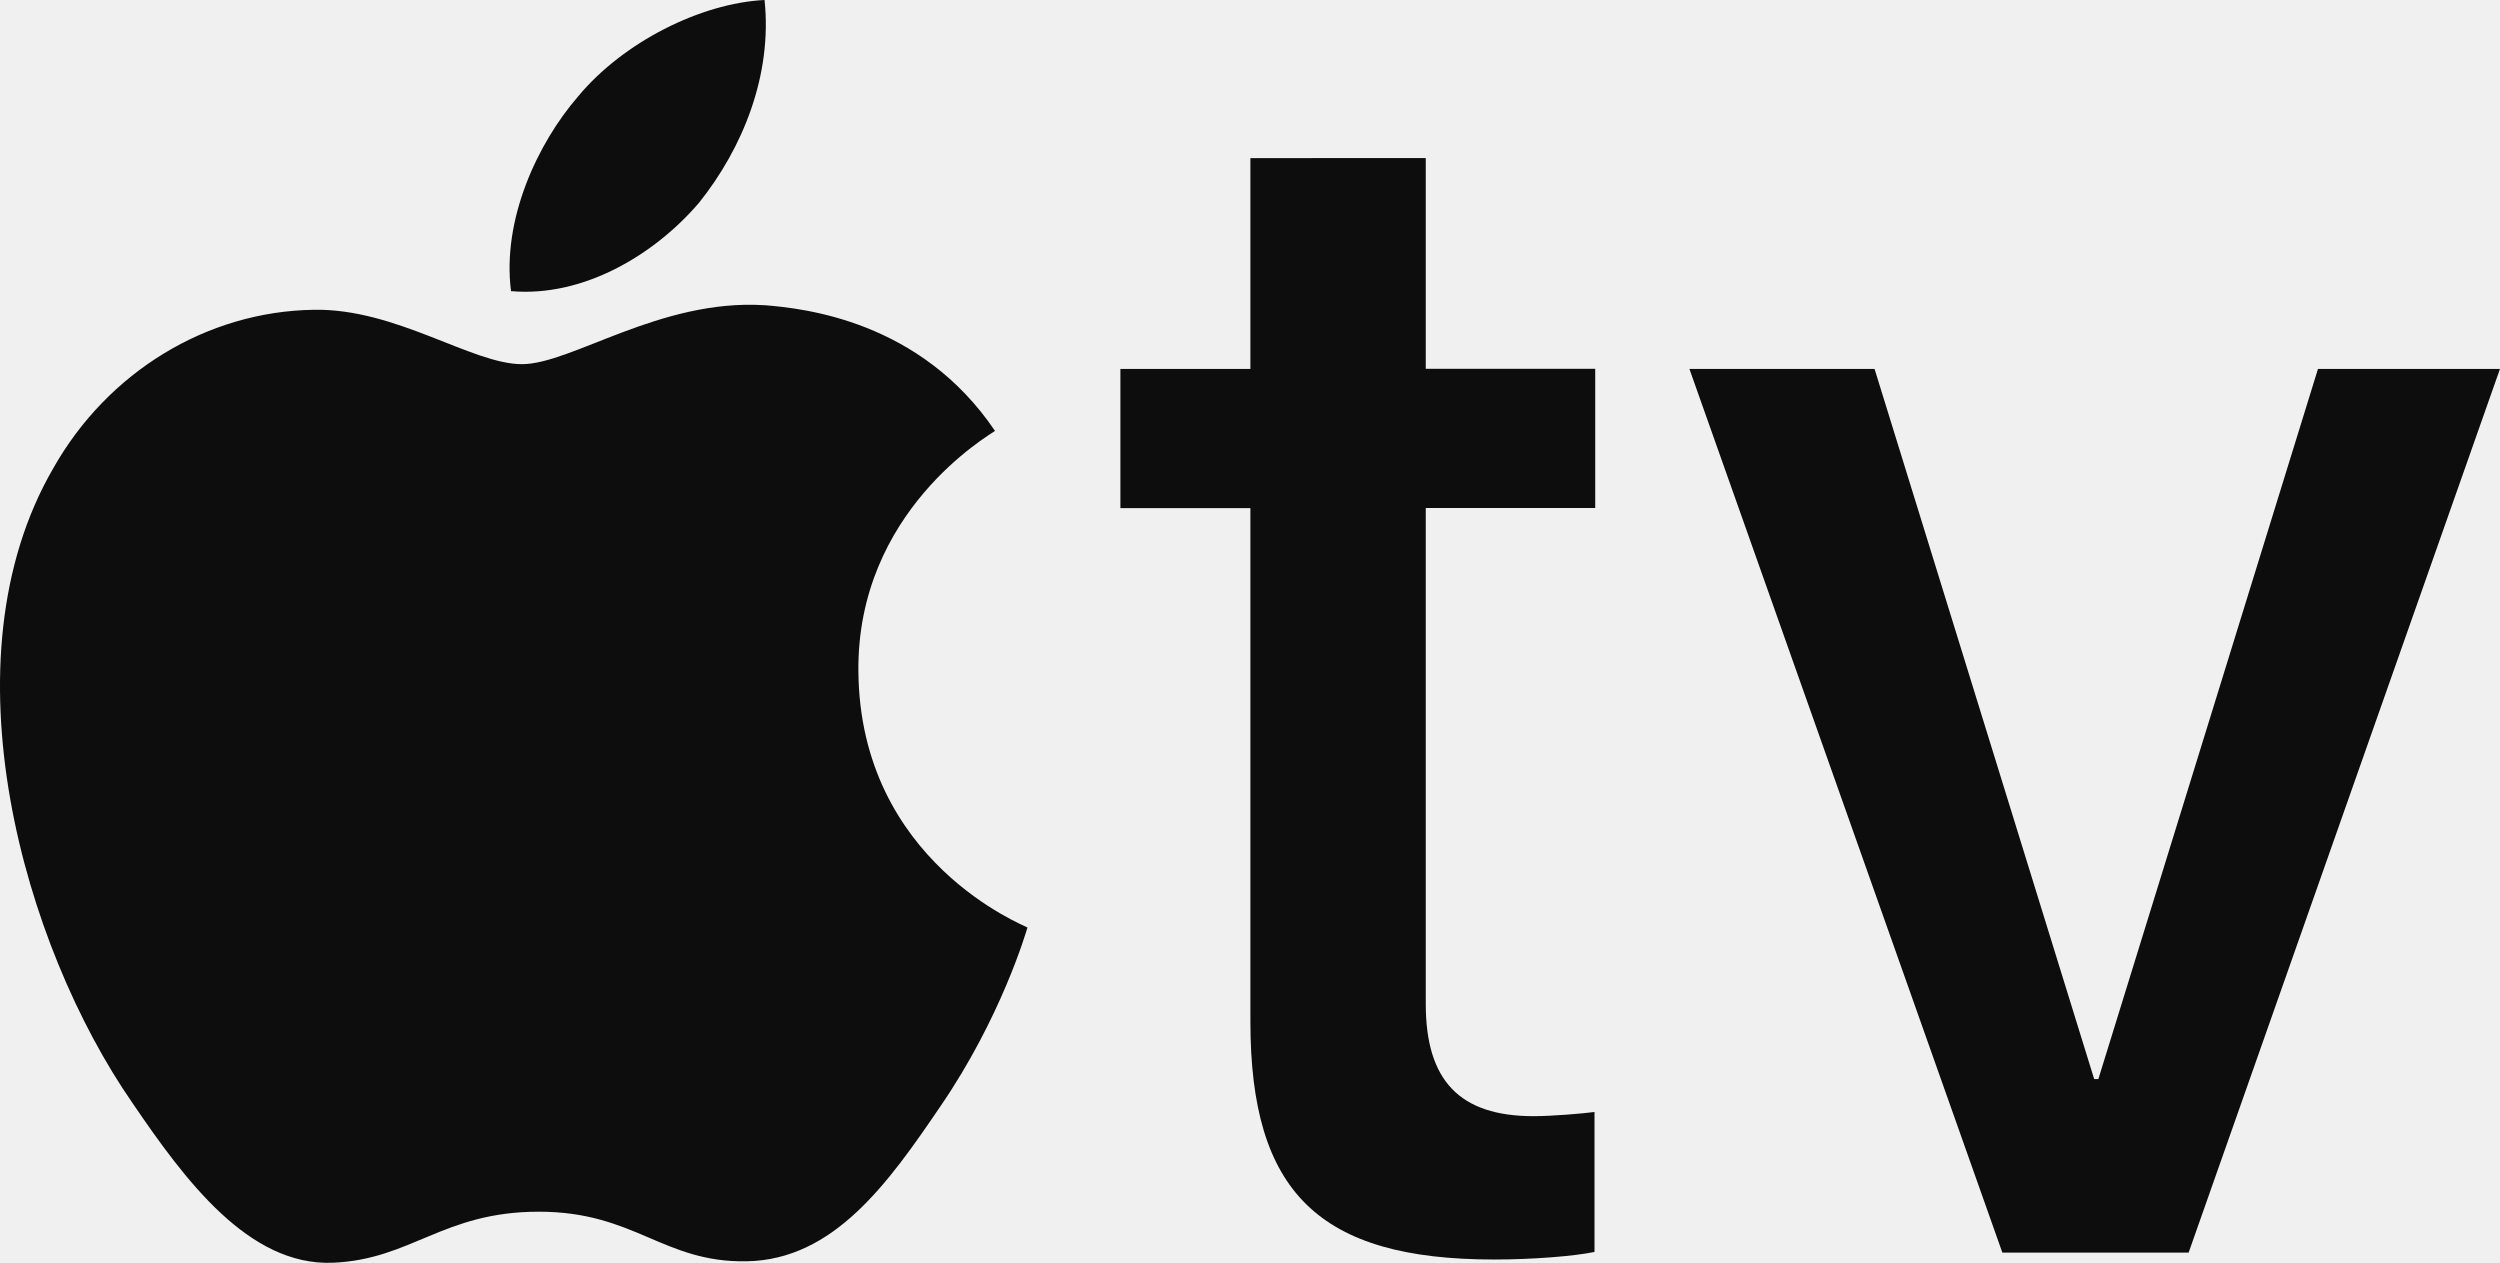
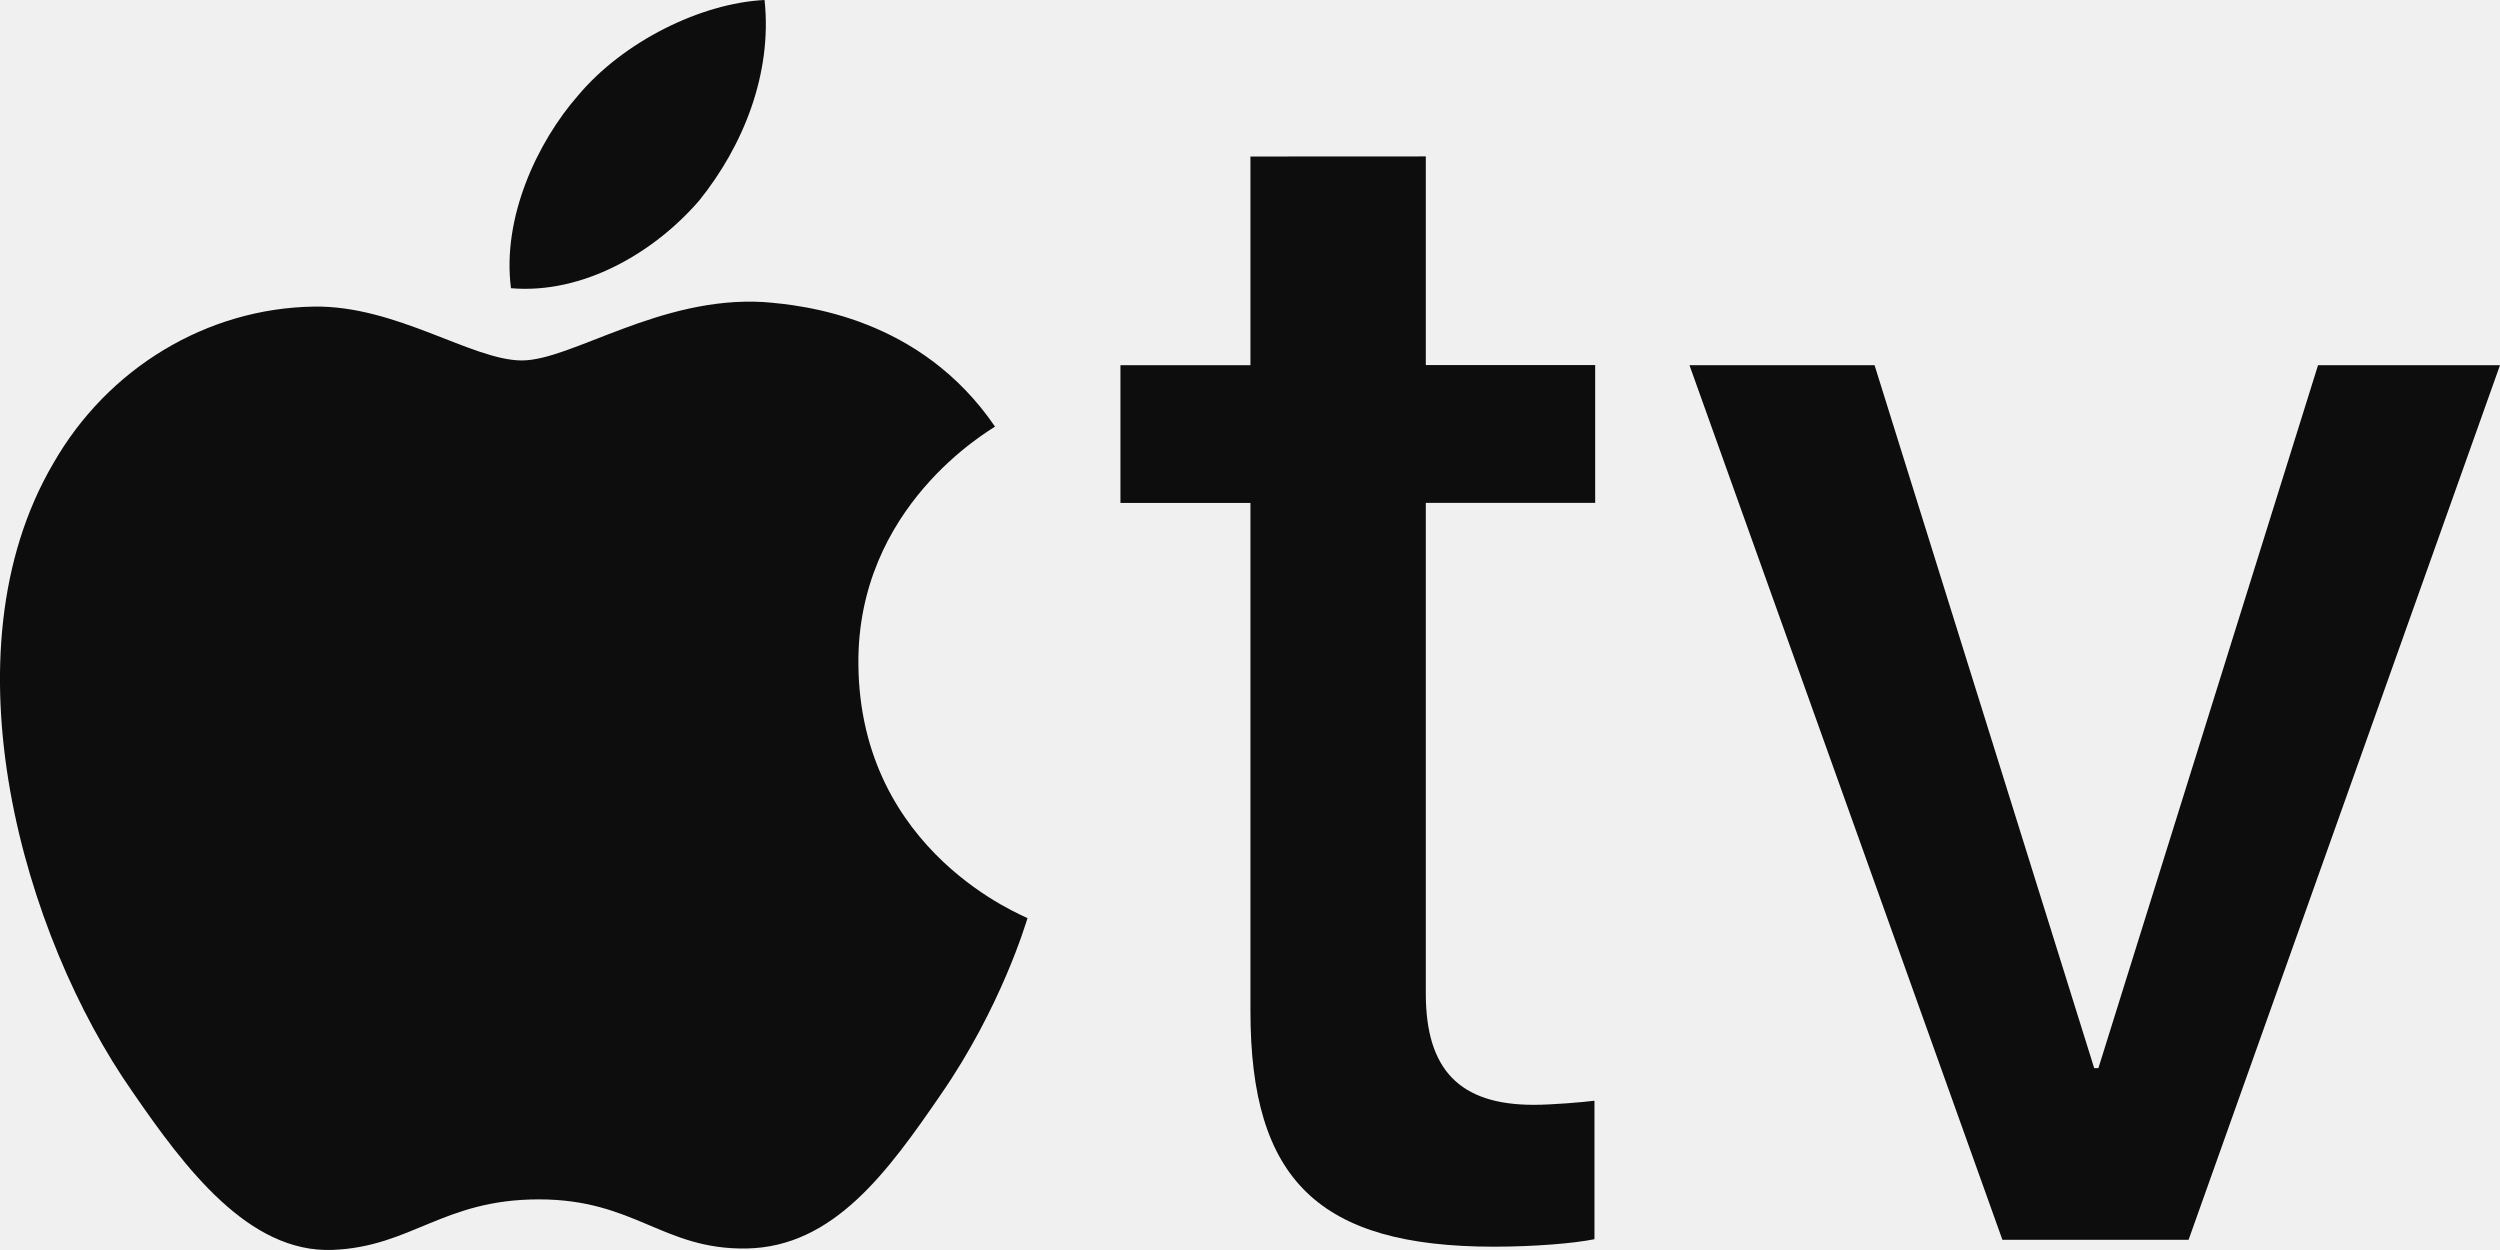
- <svg xmlns="http://www.w3.org/2000/svg" xml:space="preserve" viewBox="0 0 53.231 26.889">
-   <path fill="#0d0d0d" d="M14.889 4.311C15.816 3.149 16.448 1.594 16.279 0c-1.355.067-3.011.895-3.973 2.057-.86.994-1.621 2.619-1.425 4.142 1.527.134 3.047-.761 4.009-1.889" />
-   <path fill="#0d0d0d" d="M16.263 6.498c-2.214-.134-4.095 1.256-5.151 1.256-1.06 0-2.678-1.19-4.429-1.158-2.277.033-4.39 1.323-5.548 3.373-2.379 4.095-.629 10.177 1.684 13.514 1.123 1.653 2.477 3.471 4.26 3.404 1.684-.067 2.348-1.087 4.394-1.087 2.05 0 2.642 1.087 4.425 1.056 1.853-.033 3.008-1.653 4.13-3.306 1.288-1.881 1.818-3.699 1.849-3.801-.033-.033-3.565-1.39-3.6-5.454-.033-3.404 2.776-5.022 2.909-5.12-1.586-2.348-4.064-2.611-4.924-2.678" />
-   <path fill="#0d0d0d" d="M30.358 3.365v4.488h3.608v2.964h-3.608v10.558c0 1.633.719 2.391 2.297 2.391.396 0 1.044-.056 1.296-.089v2.98c-.432.089-1.296.161-2.14.161-3.734 0-5.187-1.437-5.187-5.065V10.819h-2.768v-2.964h2.768V3.367Z" />
-   <path fill="#0d0d0d" d="M46.601 26.671h-3.966l-6.663-18.815H39.914l4.676 15.12h.089l4.676-15.12h3.875z" />
+ <svg xmlns="http://www.w3.org/2000/svg" width="28" height="14" viewBox="0 0 28 14" fill="none">
+   <g clip-path="url(#clip0_1_10)">
+     <path d="M7.832 2.245C8.319 1.64 8.652 0.83 8.563 0C7.85 0.035 6.979 0.466 6.473 1.071C6.02 1.589 5.62 2.435 5.723 3.228C6.527 3.297 7.326 2.832 7.832 2.245Z" fill="#0D0D0D" />
+     <path d="M8.554 3.383C7.39 3.314 6.4 4.037 5.845 4.037C5.288 4.037 4.436 3.418 3.515 3.434C2.317 3.452 1.206 4.123 0.597 5.19C-0.655 7.323 0.266 10.489 1.483 12.227C2.074 13.087 2.786 14.034 3.724 13.999C4.61 13.964 4.959 13.433 6.035 13.433C7.113 13.433 7.425 13.999 8.362 13.983C9.337 13.966 9.944 13.122 10.535 12.262C11.213 11.282 11.491 10.336 11.508 10.283C11.49 10.265 9.633 9.559 9.614 7.443C9.596 5.671 11.074 4.829 11.144 4.778C10.31 3.555 9.007 3.418 8.554 3.383Z" fill="#0D0D0D" />
+     <path d="M15.969 1.752V4.089H17.866V5.632H15.969V11.129C15.969 11.98 16.347 12.374 17.177 12.374C17.385 12.374 17.726 12.345 17.858 12.328V13.879C17.631 13.926 17.177 13.963 16.733 13.963C14.769 13.963 14.005 13.215 14.005 11.326V5.633H12.549V4.09H14.005V1.753L15.969 1.752Z" fill="#0D0D0D" />
+     <path d="M24.512 13.886H22.427L18.922 4.09H20.995L23.455 11.963H23.502L25.962 4.09H28L24.512 13.886Z" fill="#0D0D0D" />
+   </g>
+   <defs>
+     <clipPath id="clip0_1_10">
+       <rect width="28" height="14" fill="white" />
+     </clipPath>
+   </defs>
</svg>
